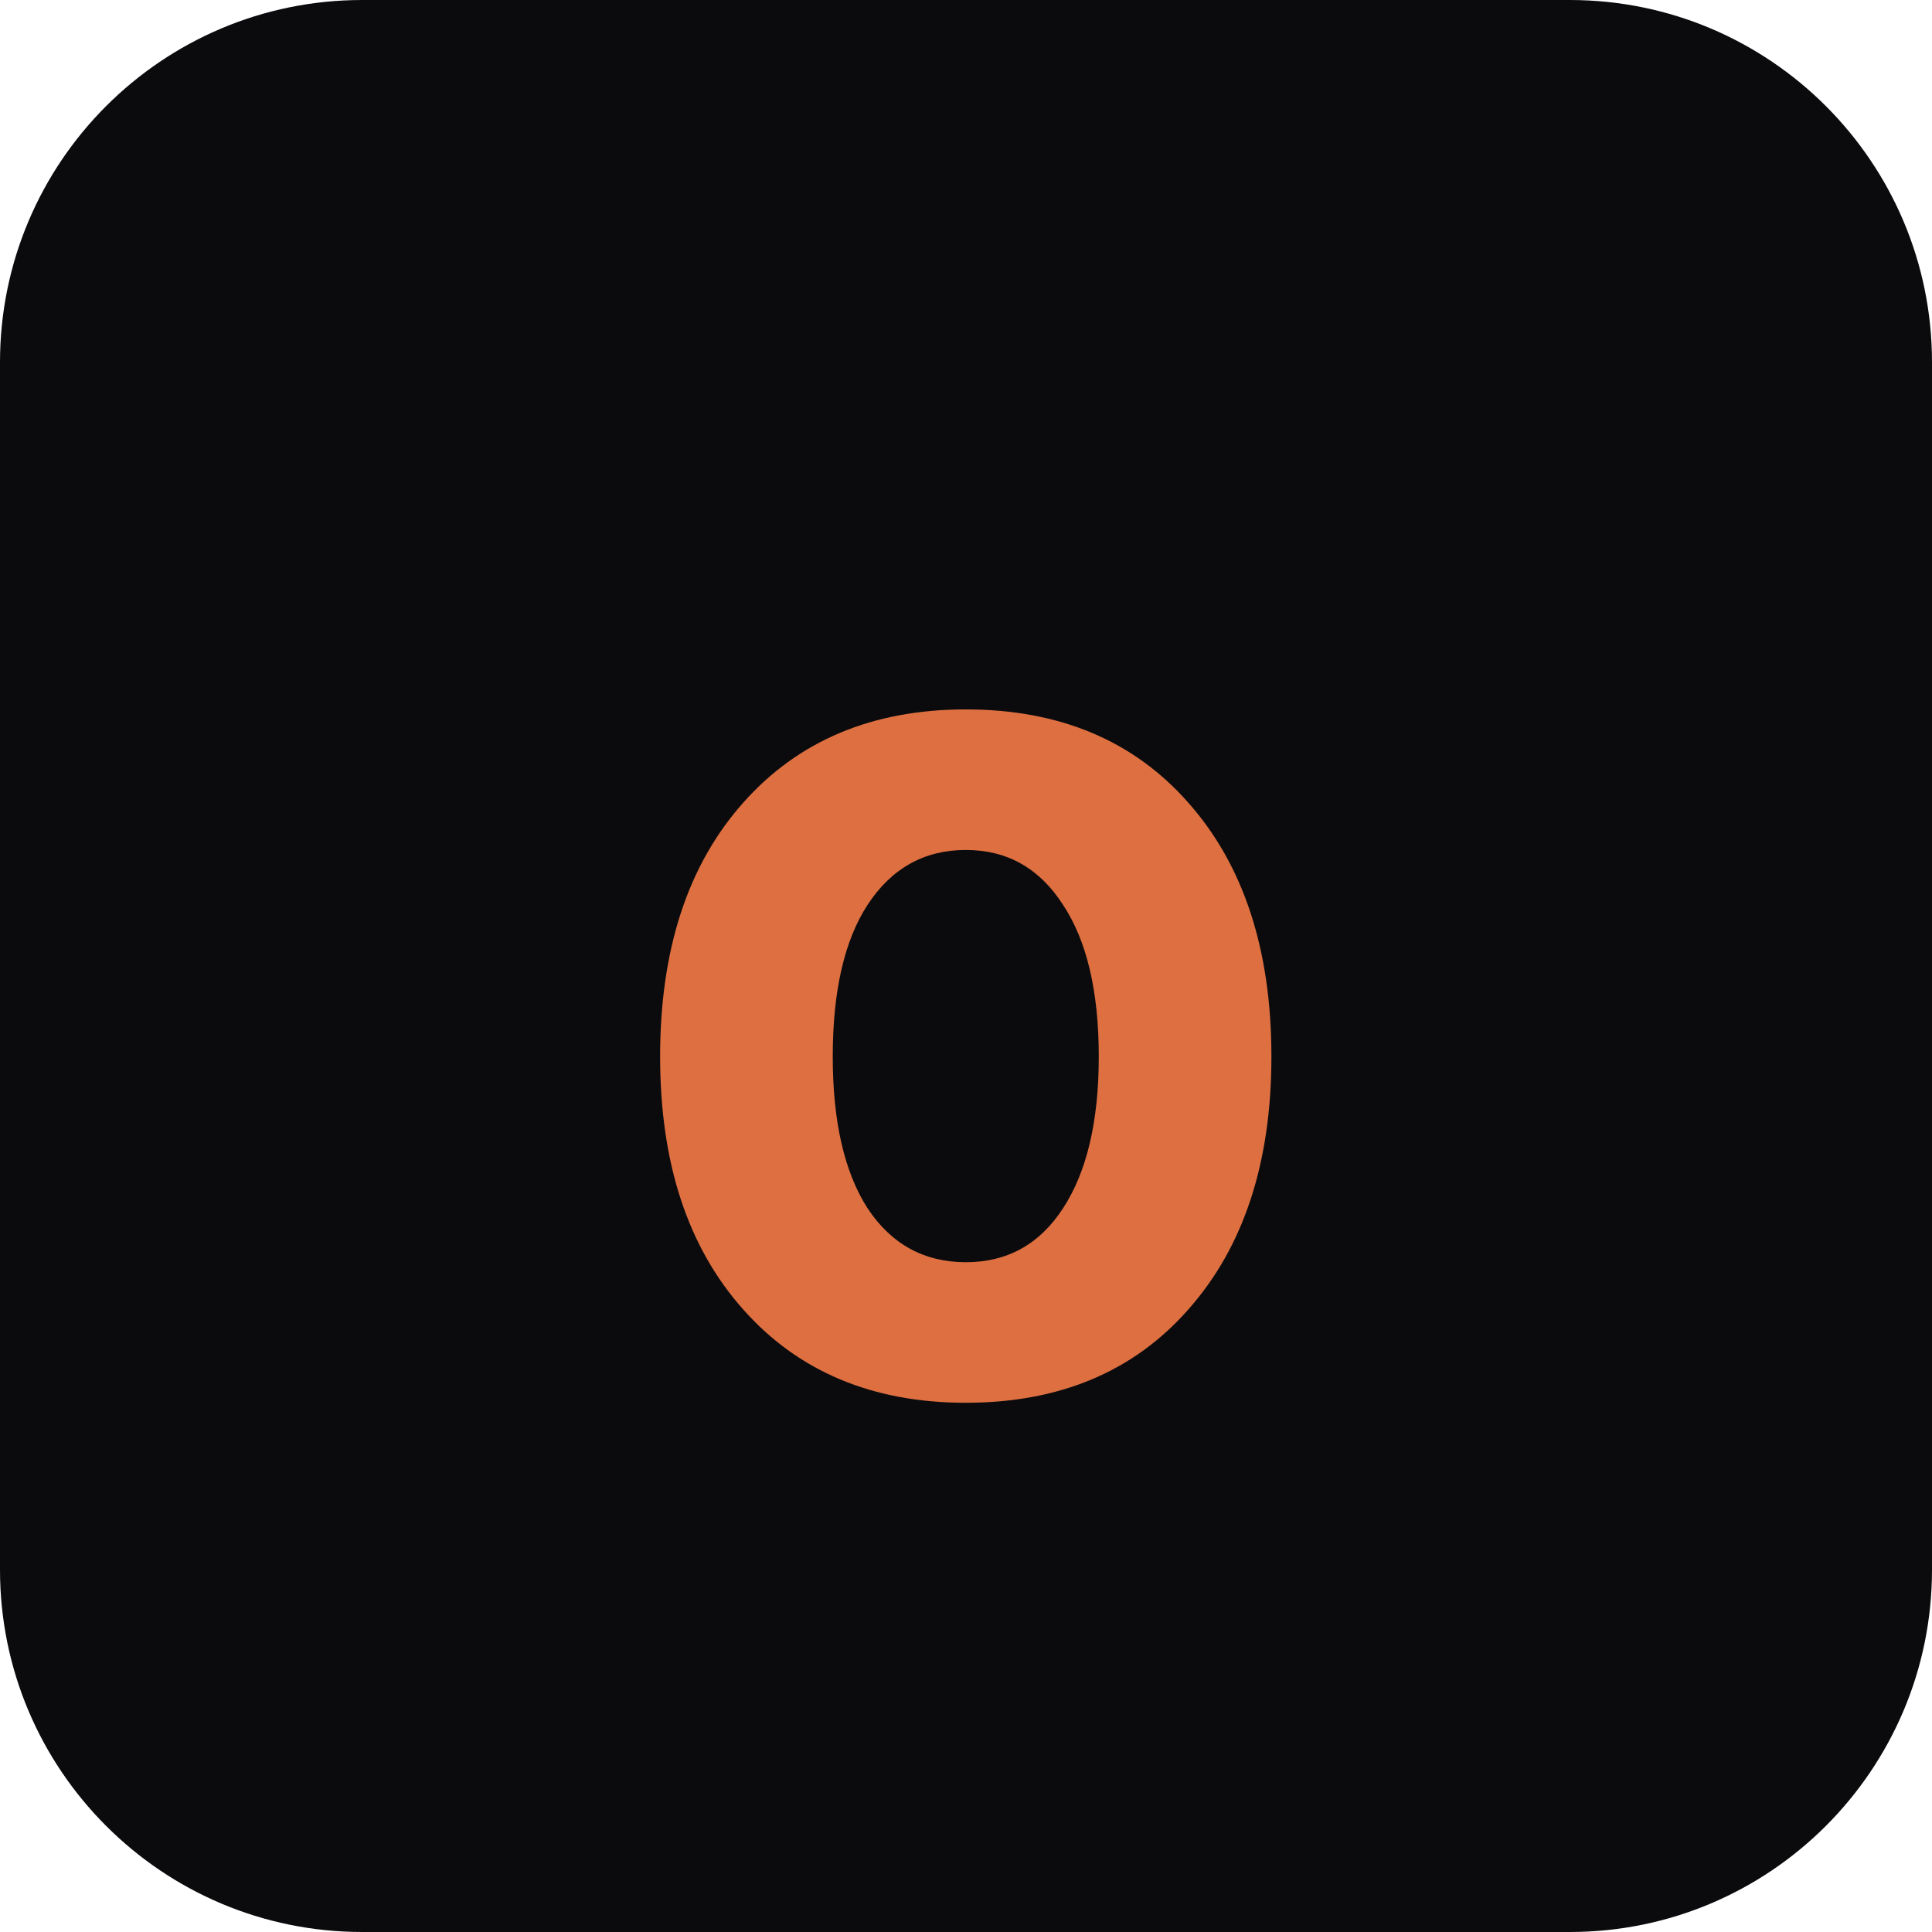
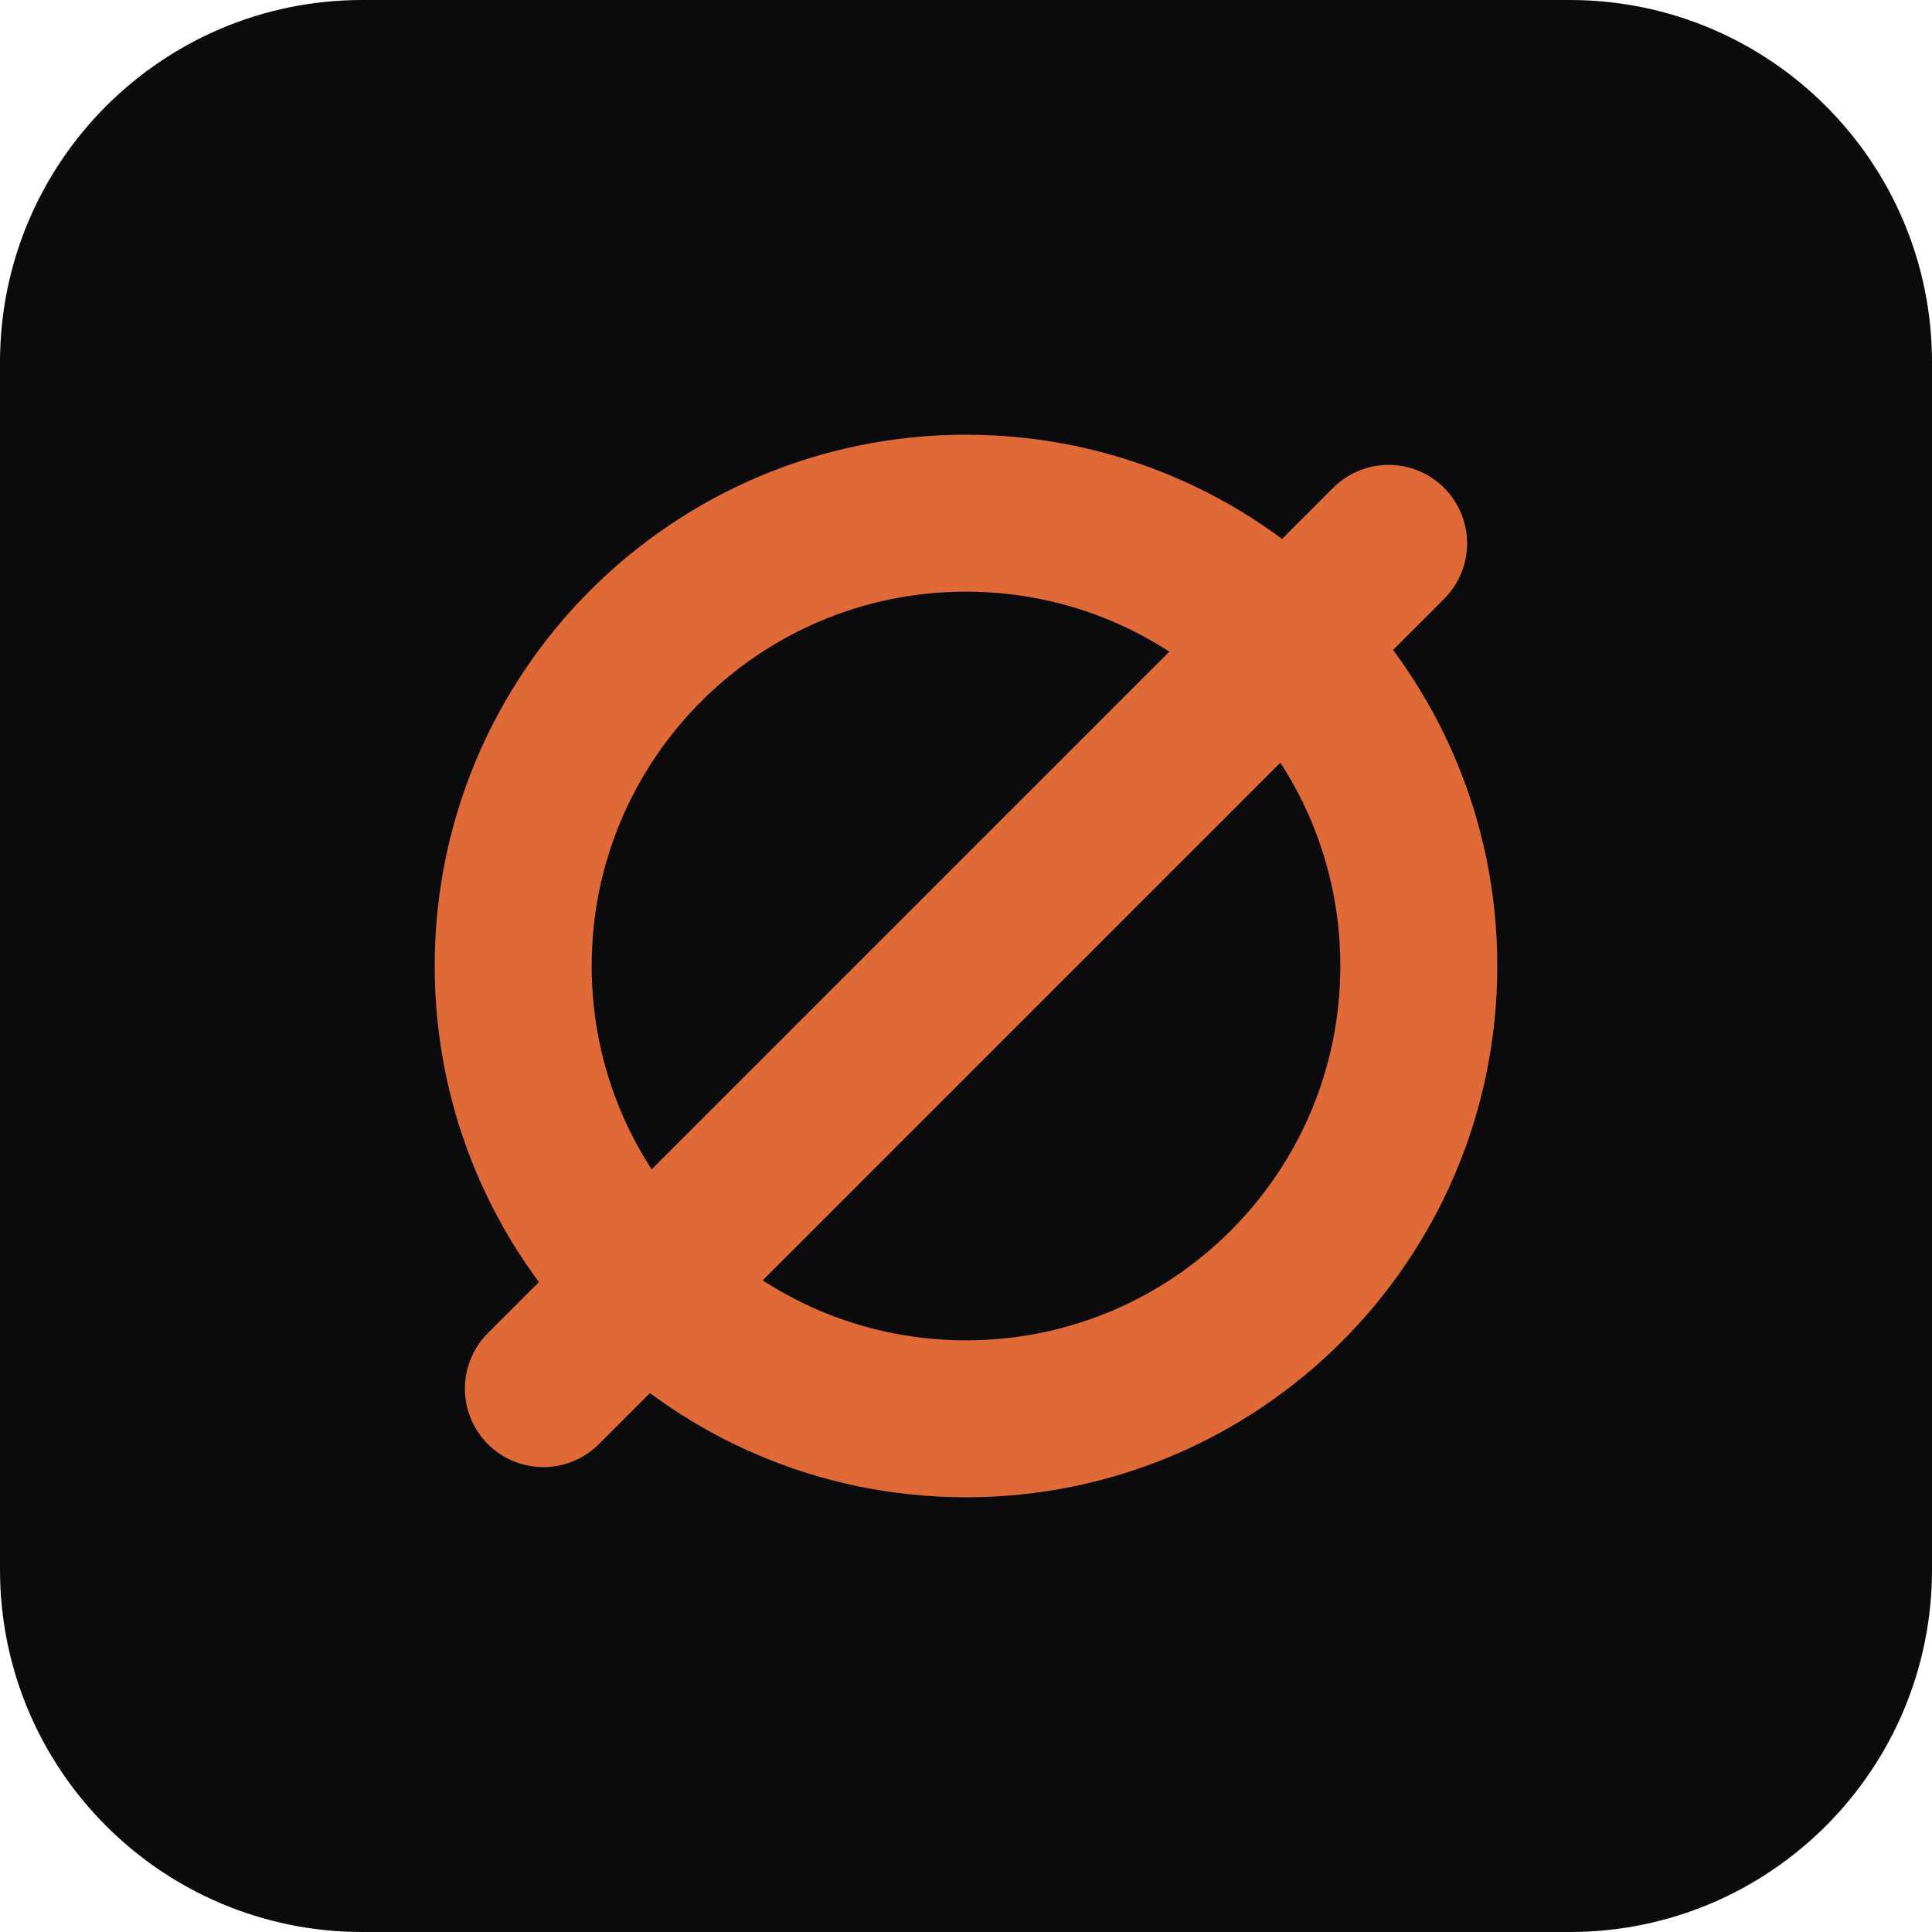
<svg xmlns="http://www.w3.org/2000/svg" viewBox="0 0 32 32">
  <rect width="32" height="32" rx="6" fill="#0b0b0e" />
-   <text x="50%" y="54%" text-anchor="middle" dominant-baseline="middle" font-family="ui-monospace, SFMono-Regular, Menlo, monospace" font-size="20" font-weight="700" fill="hsl(18 70% 56%)">o</text>
+   <circle cx="16" cy="16" r="7.5" fill="none" stroke="#e06a37" stroke-width="2.6" />
+   <line x1="9" y1="23" x2="23" y2="9" stroke="#e06a37" stroke-width="2.6" stroke-linecap="round" />
</svg>
